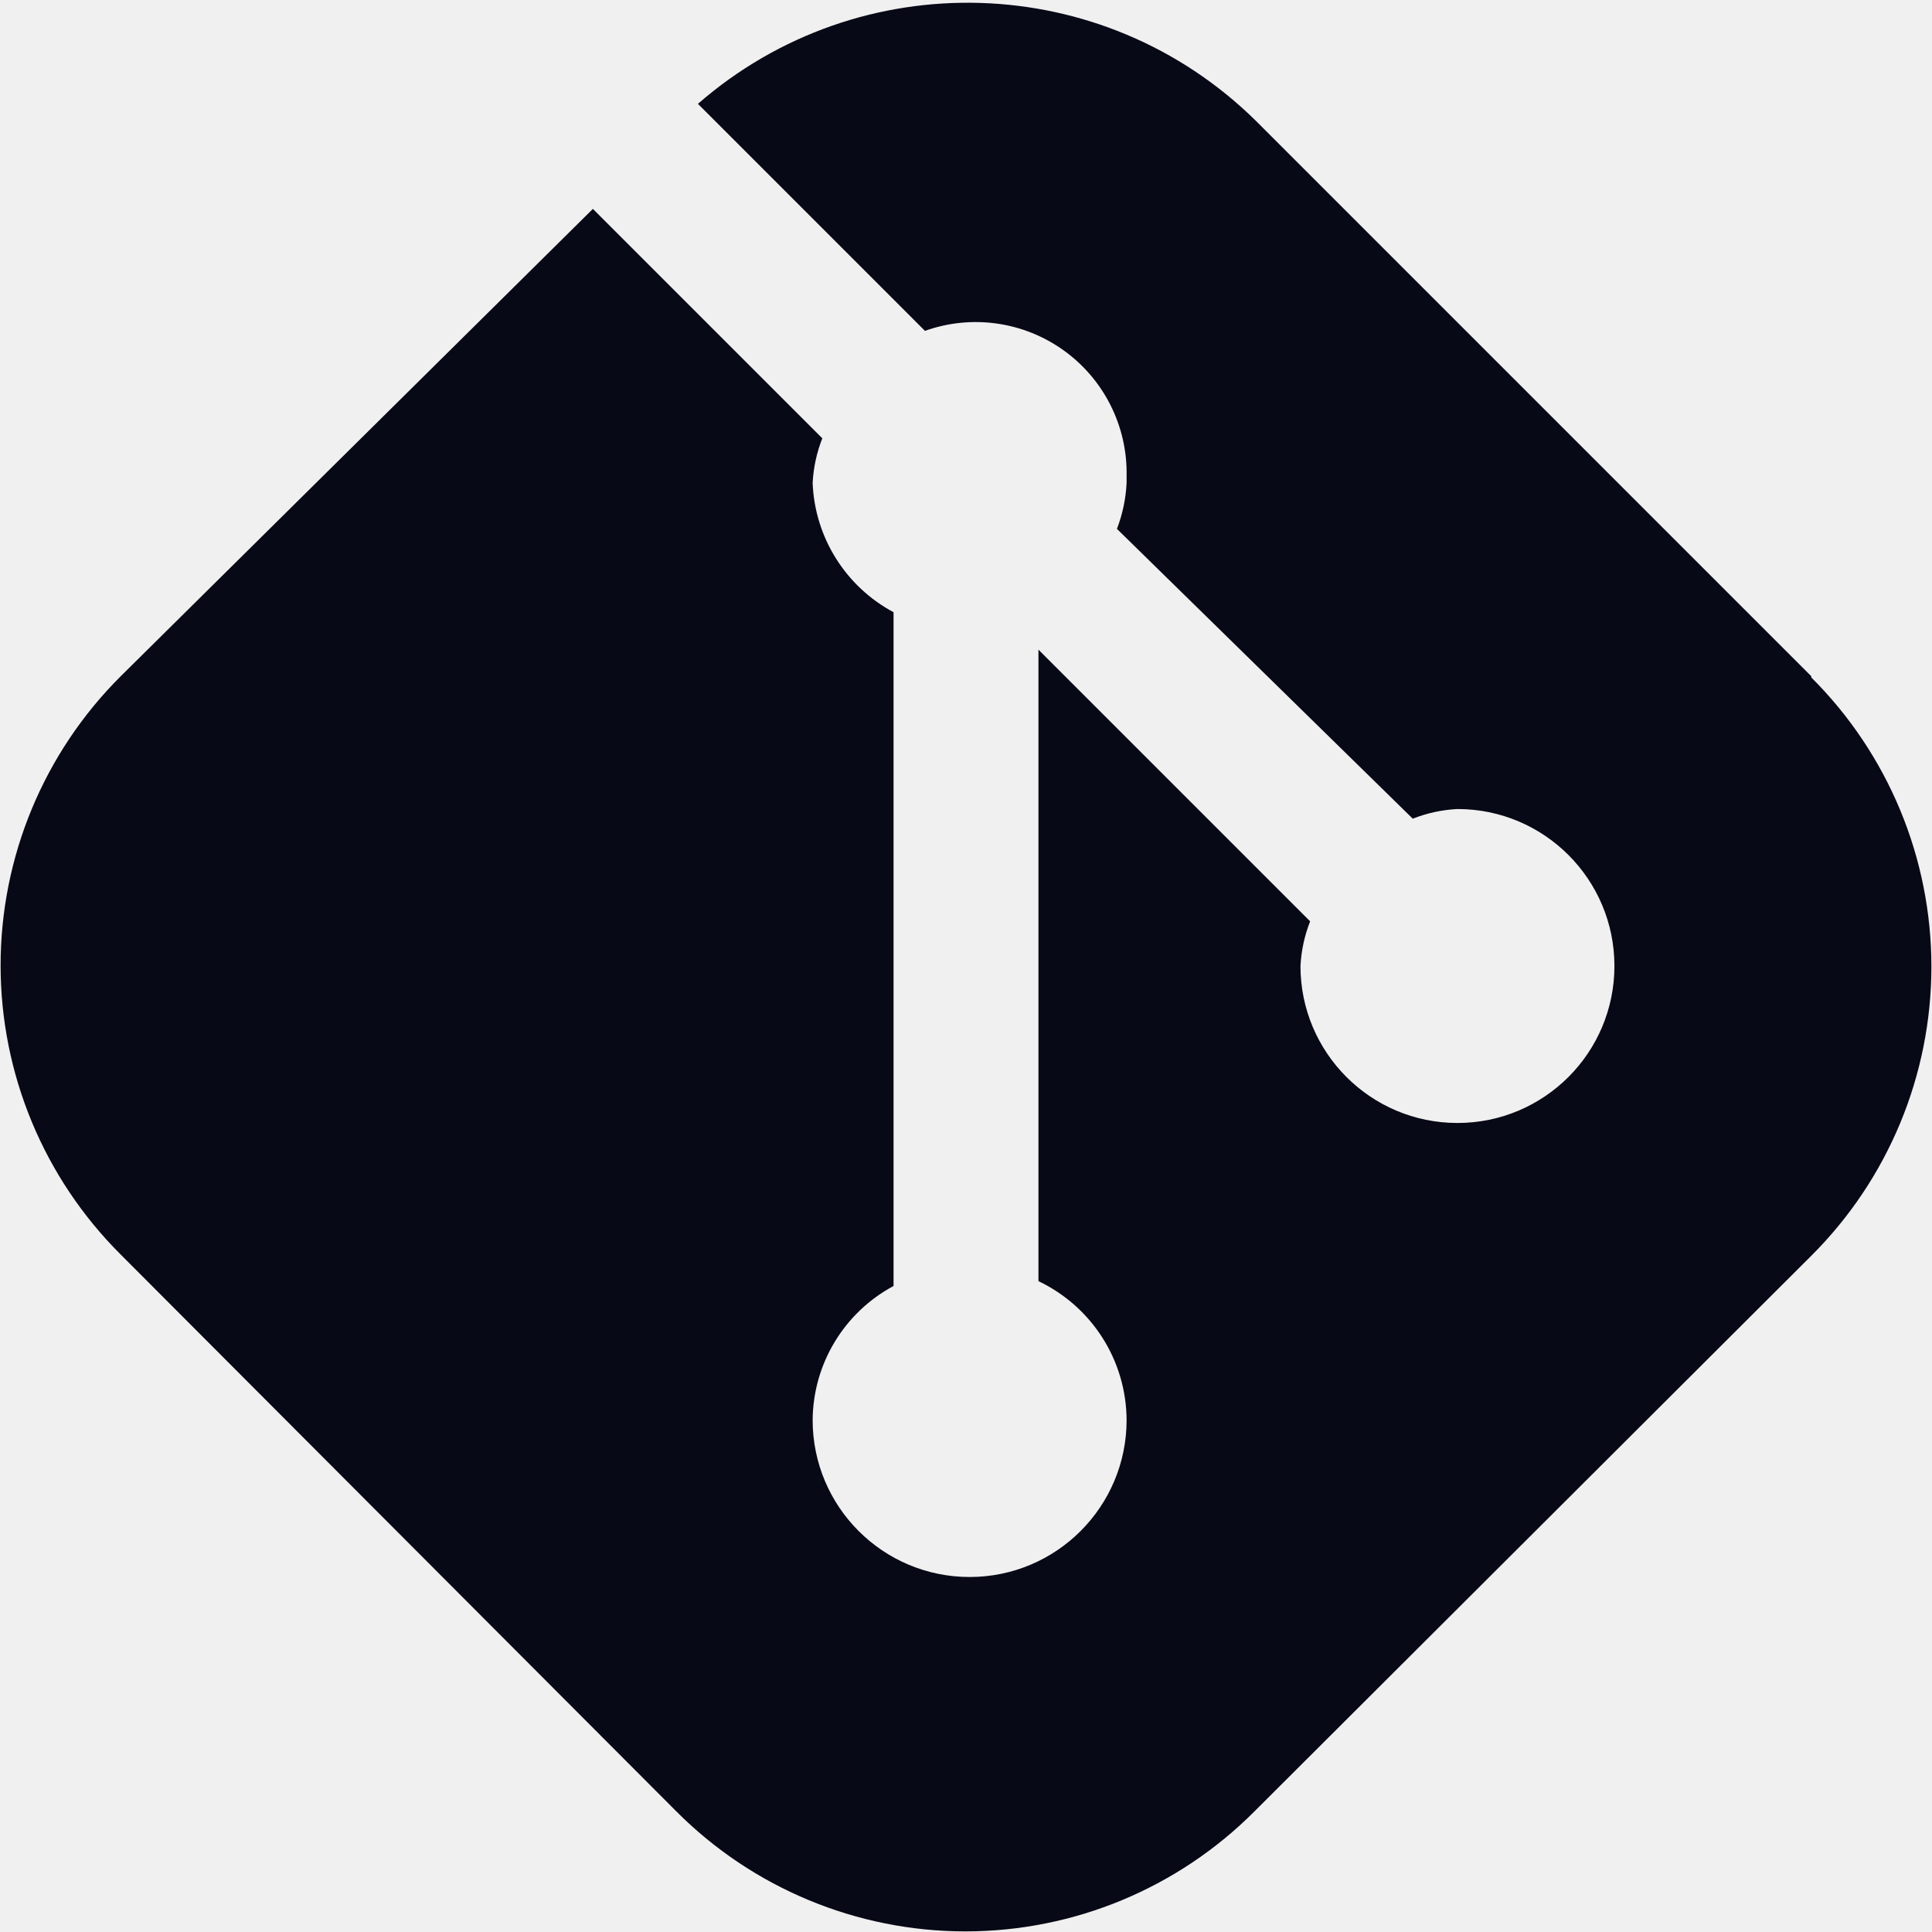
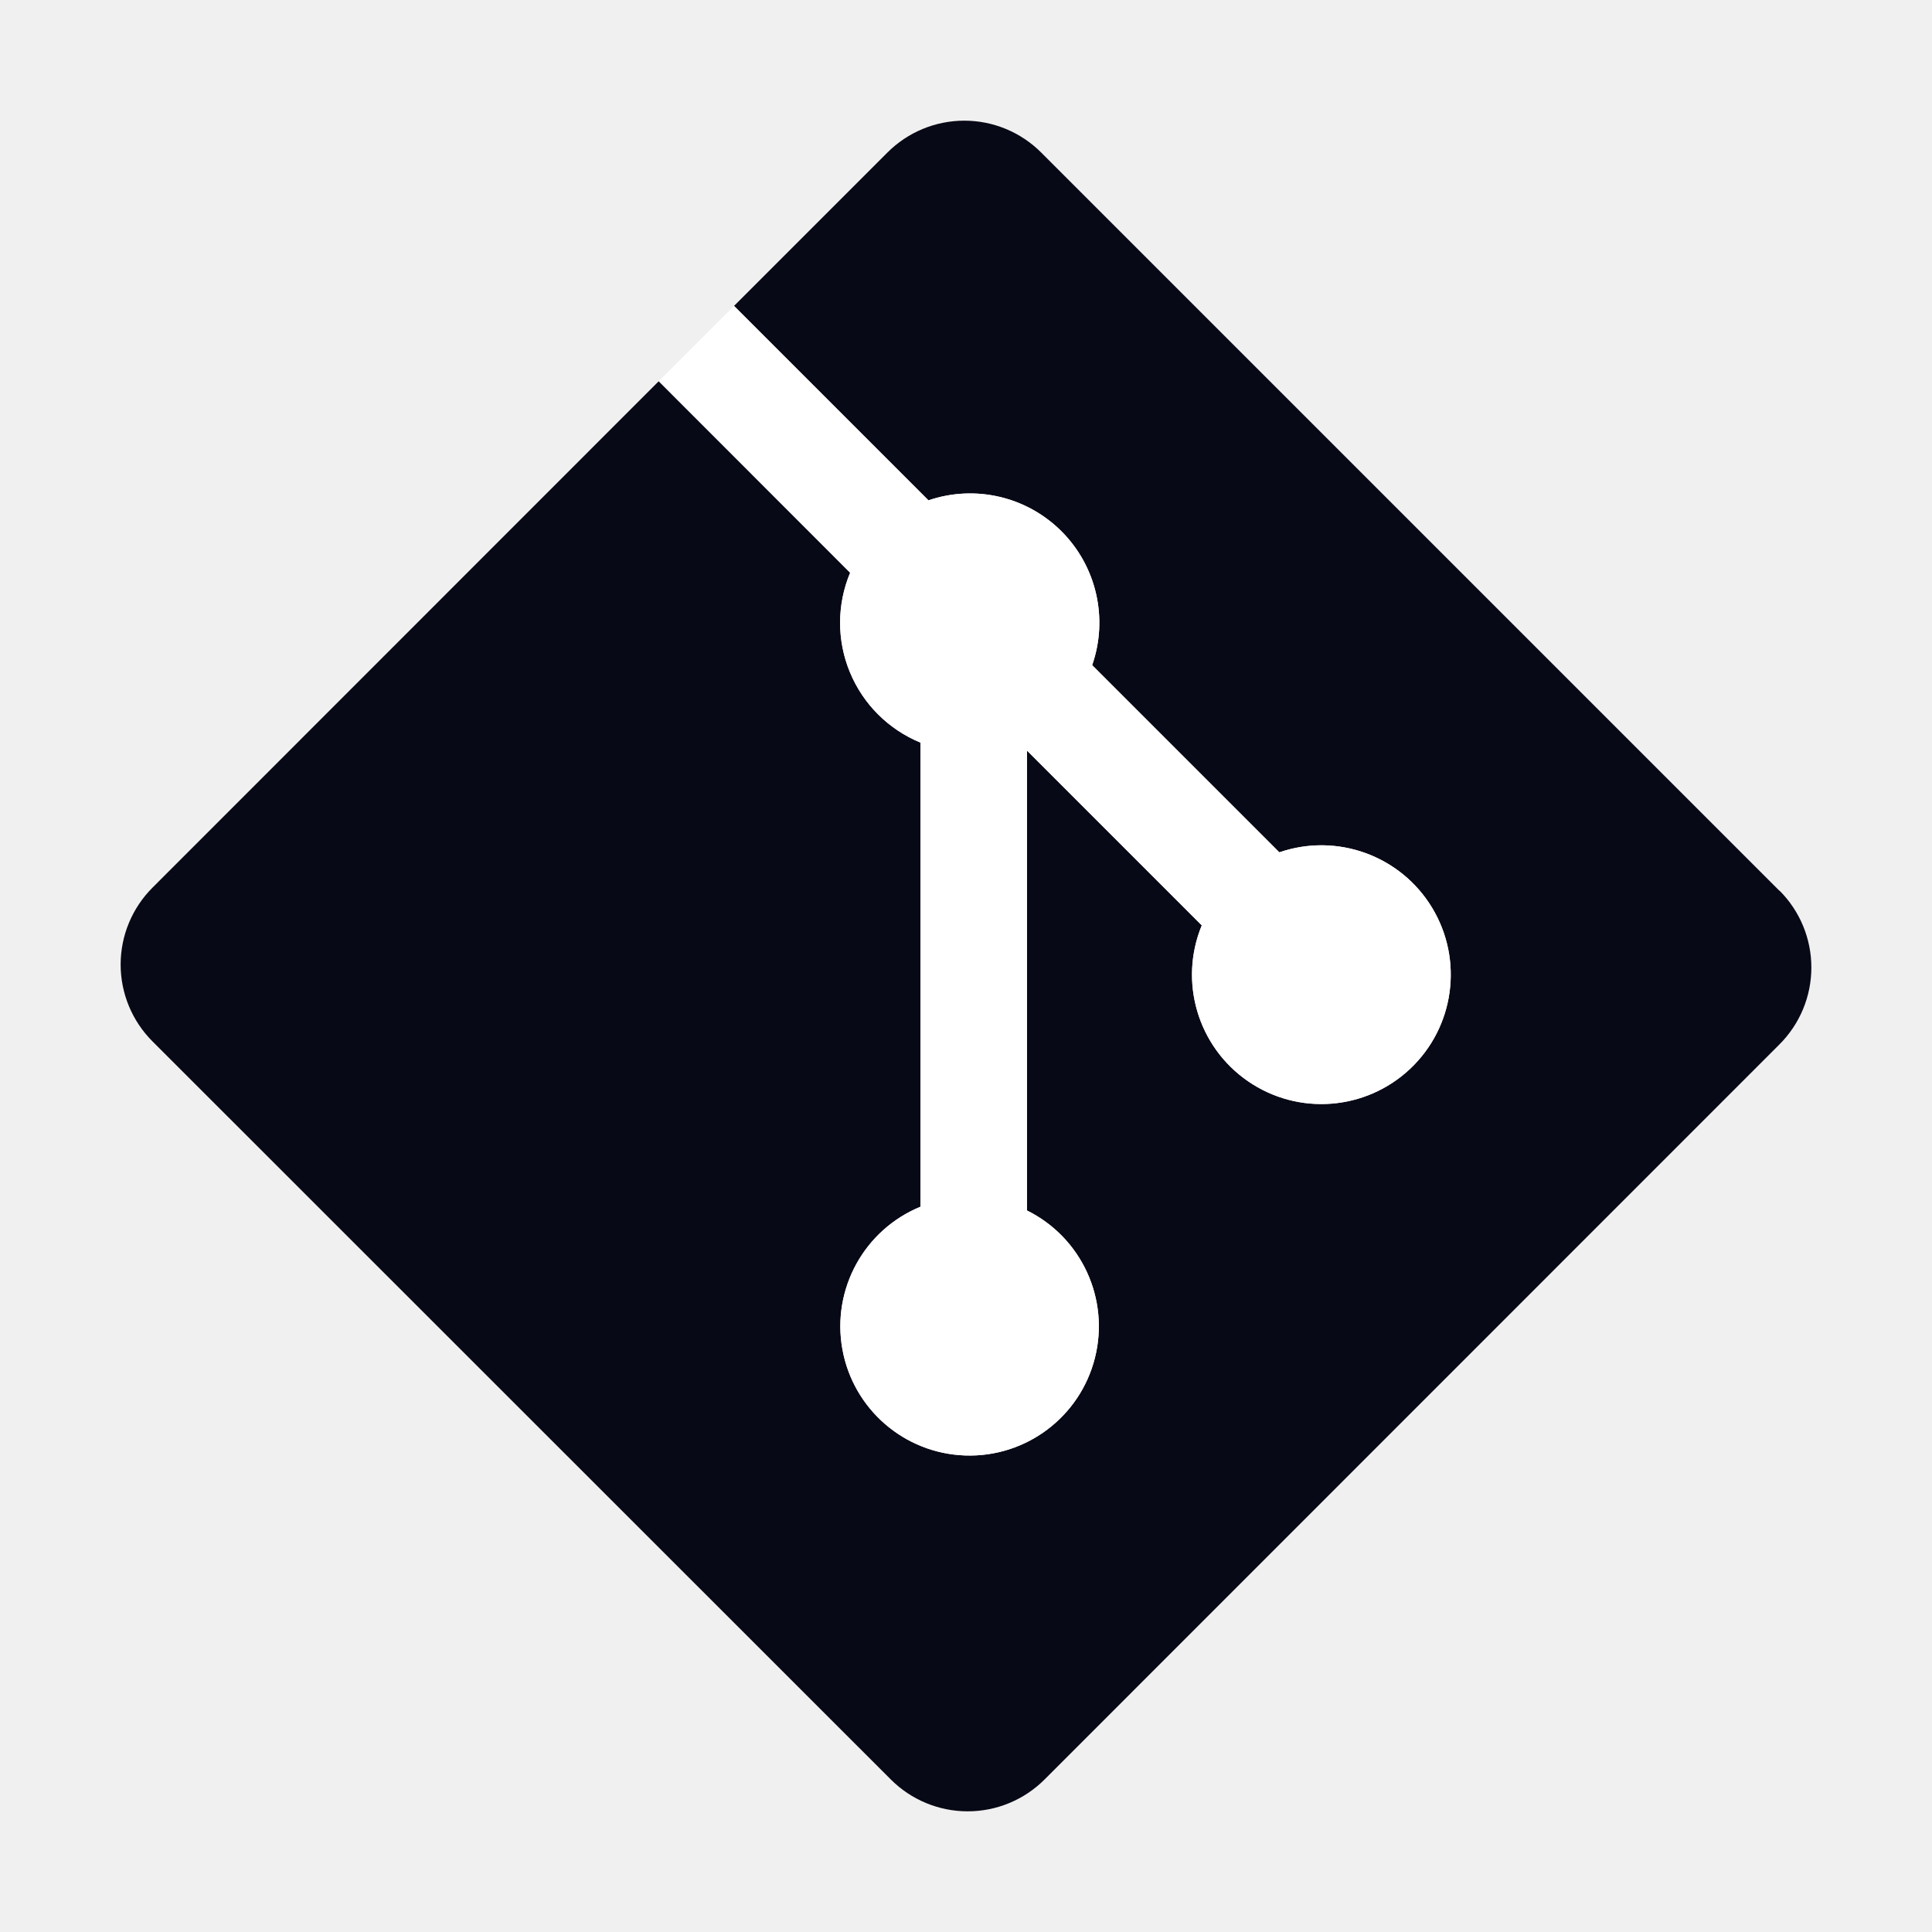
- <svg xmlns="http://www.w3.org/2000/svg" fill="#080916" width="800px" height="800px" viewBox="0 0 16 16">
+ <svg xmlns="http://www.w3.org/2000/svg" width="800px" height="800px" viewBox="0 0 32 32" fill="#080916">
  <g id="SVGRepo_bgCarrier" stroke-width="0" />
  <g id="SVGRepo_iconCarrier">
-     <g>
-       <path d="M15,5.6,10.4,1A3.4,3.4,0,0,0,5.78.86L7.66,2.74a1.25,1.25,0,0,1,1.67,1.2V4a1.23,1.23,0,0,1-.08.38l2.45,2.4a1.17,1.17,0,0,1,.37-.08A1.3,1.3,0,1,1,10.77,8h0a1.17,1.17,0,0,1,.08-.37L8.6,5.38v5.23a1.28,1.28,0,0,1,.73,1.15,1.3,1.3,0,0,1-2.6,0,1.27,1.27,0,0,1,.67-1.11V5.07A1.27,1.27,0,0,1,6.73,4a1.17,1.17,0,0,1,.08-.37l-1.9-1.9L1,5.6a3.38,3.38,0,0,0,0,4.79H1L5.6,15a3.38,3.38,0,0,0,4.79,0h0L15,10.4a3.38,3.38,0,0,0,0-4.79Z" />
-     </g>
+     <path d="M29.472,14.753,17.247,2.528a1.8,1.8,0,0,0-2.55,0L12.158,5.067l3.22,3.22a2.141,2.141,0,0,1,2.712,2.73l3.1,3.1a2.143,2.143,0,1,1-1.285,1.21l-2.895-2.895v7.617a2.141,2.141,0,1,1-1.764-.062V12.3a2.146,2.146,0,0,1-1.165-2.814L10.911,6.314,2.528,14.7a1.8,1.8,0,0,0,0,2.551L14.753,29.472a1.8,1.8,0,0,0,2.55,0L29.472,17.3a1.8,1.8,0,0,0,0-2.551" style="fill:#080916" />
+     <path d="M12.158,5.067l3.22,3.22a2.141,2.141,0,0,1,2.712,2.73l3.1,3.1a2.143,2.143,0,1,1-1.285,1.21l-2.895-2.895v7.617a2.141,2.141,0,1,1-1.764-.062V12.3a2.146,2.146,0,0,1-1.165-2.814L10.911,6.314" style="fill:#ffffff" />
  </g>
</svg>
